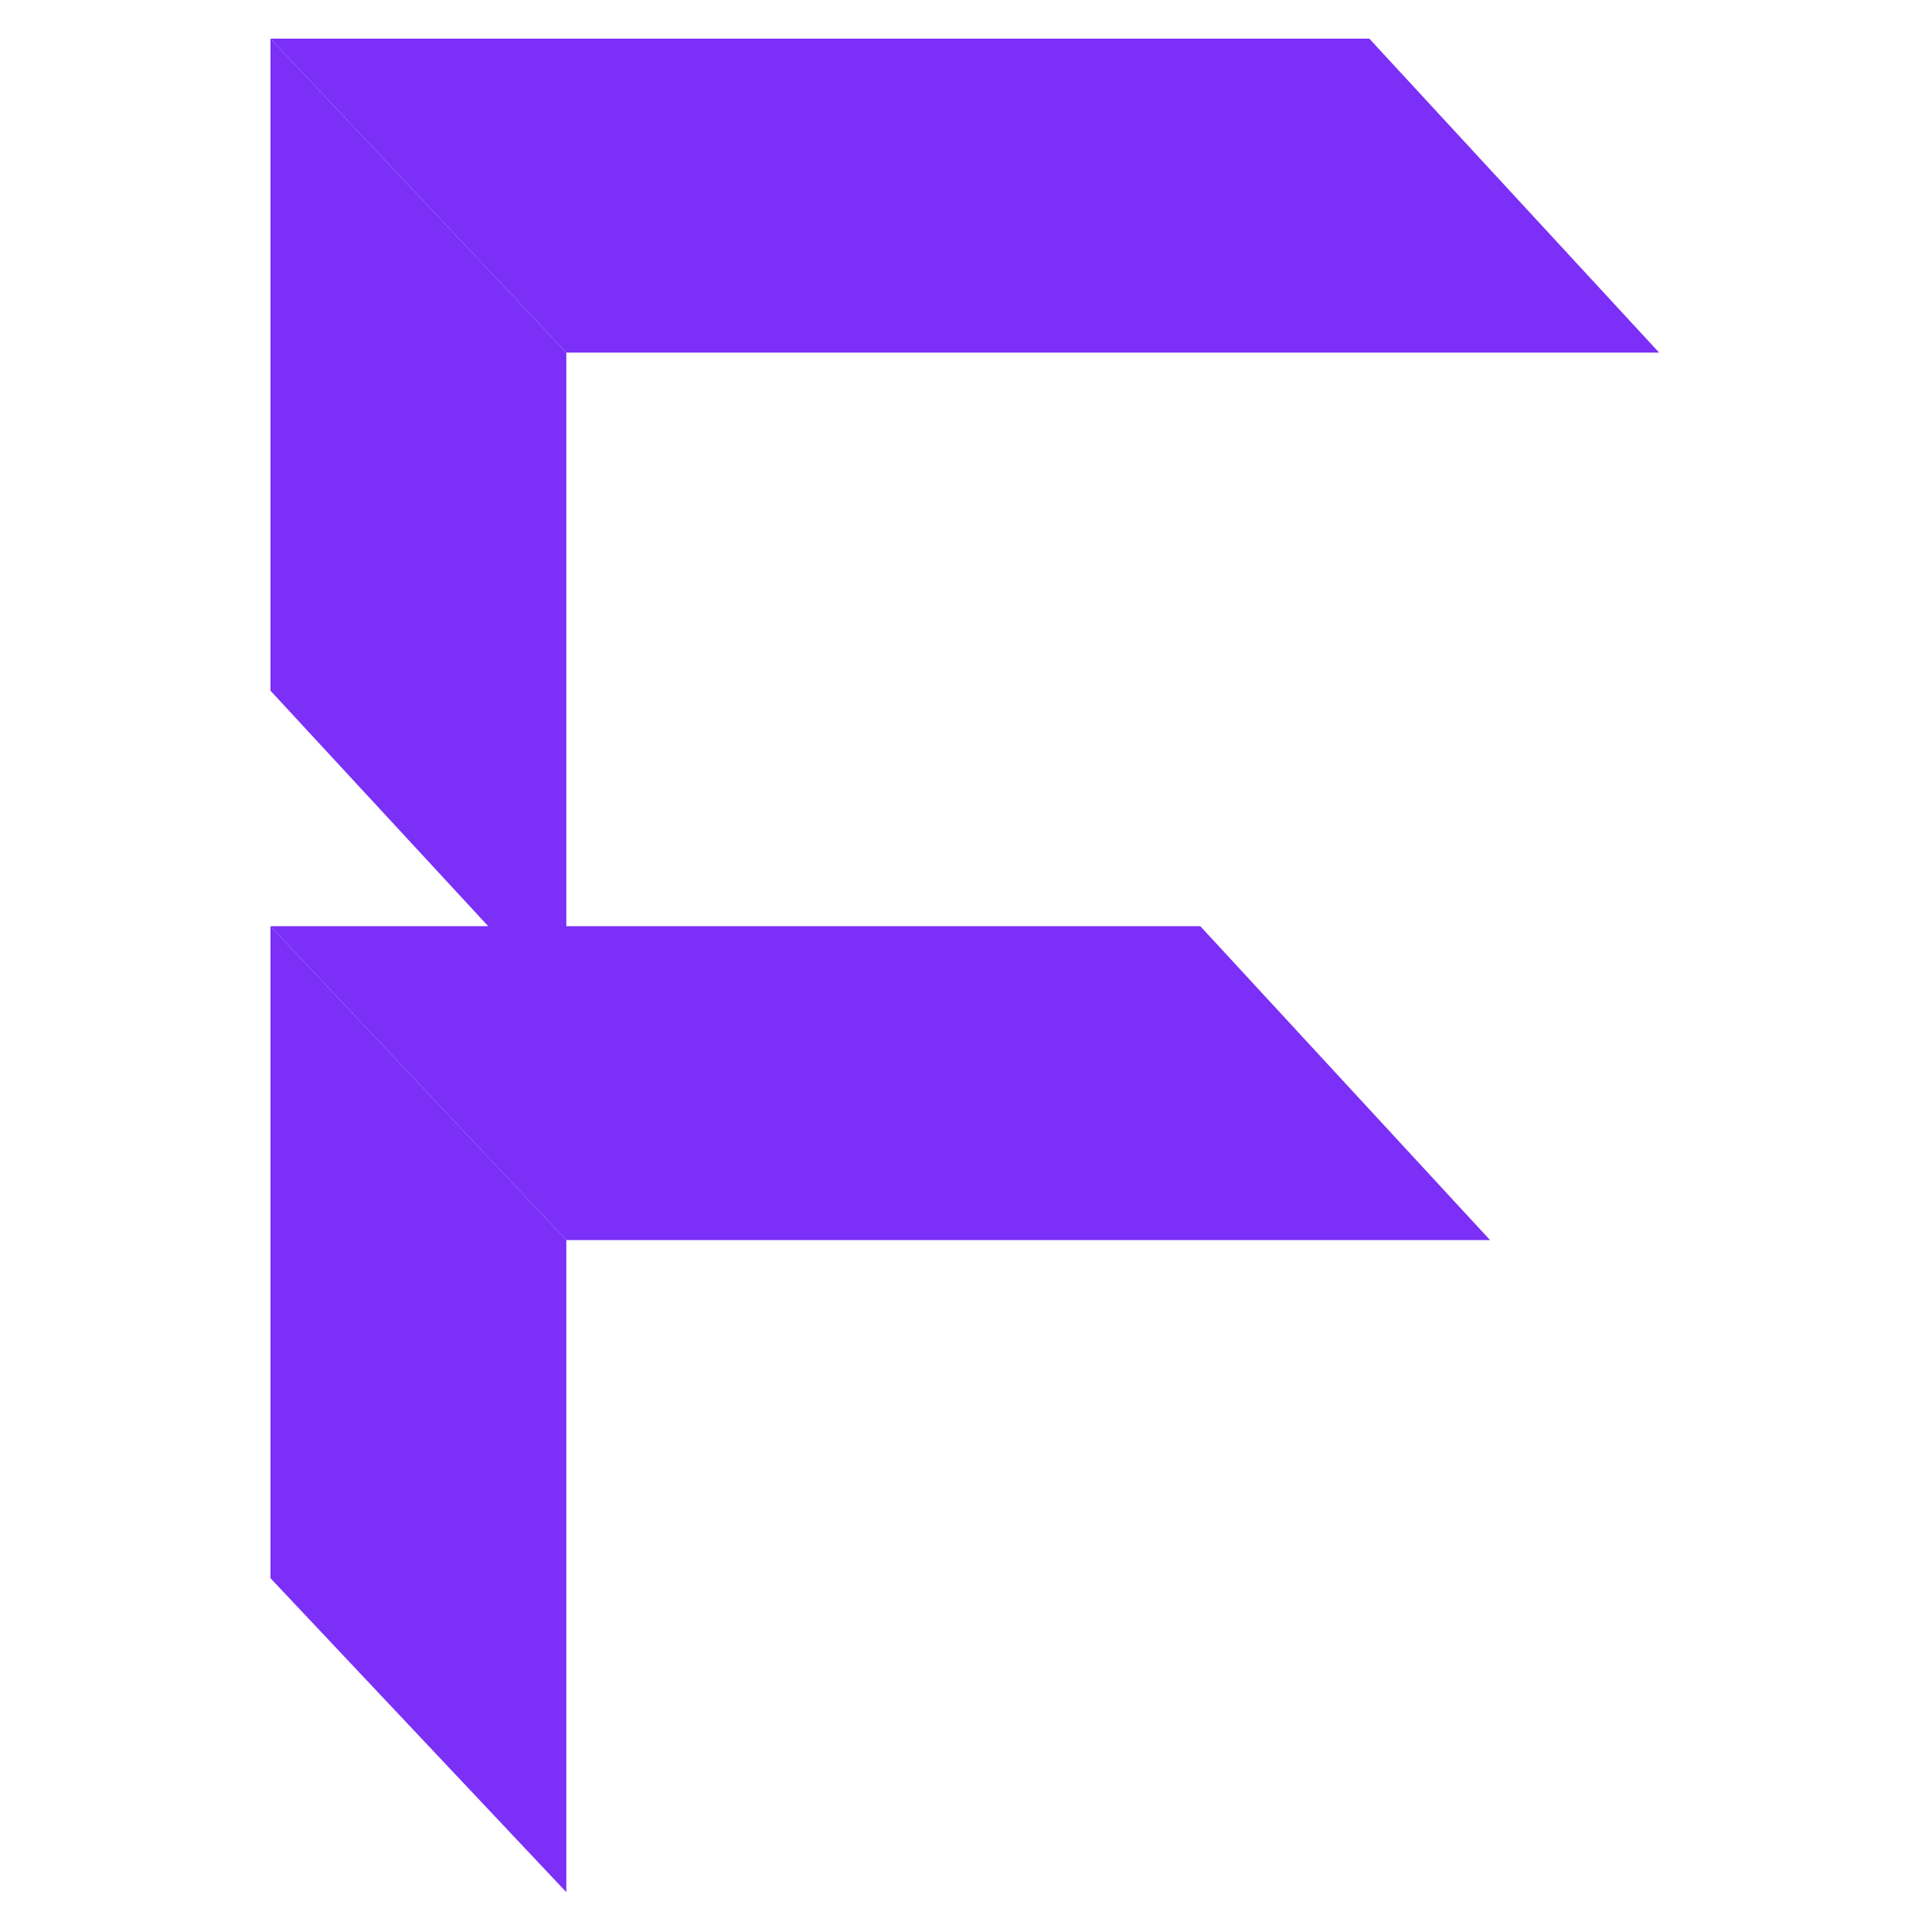
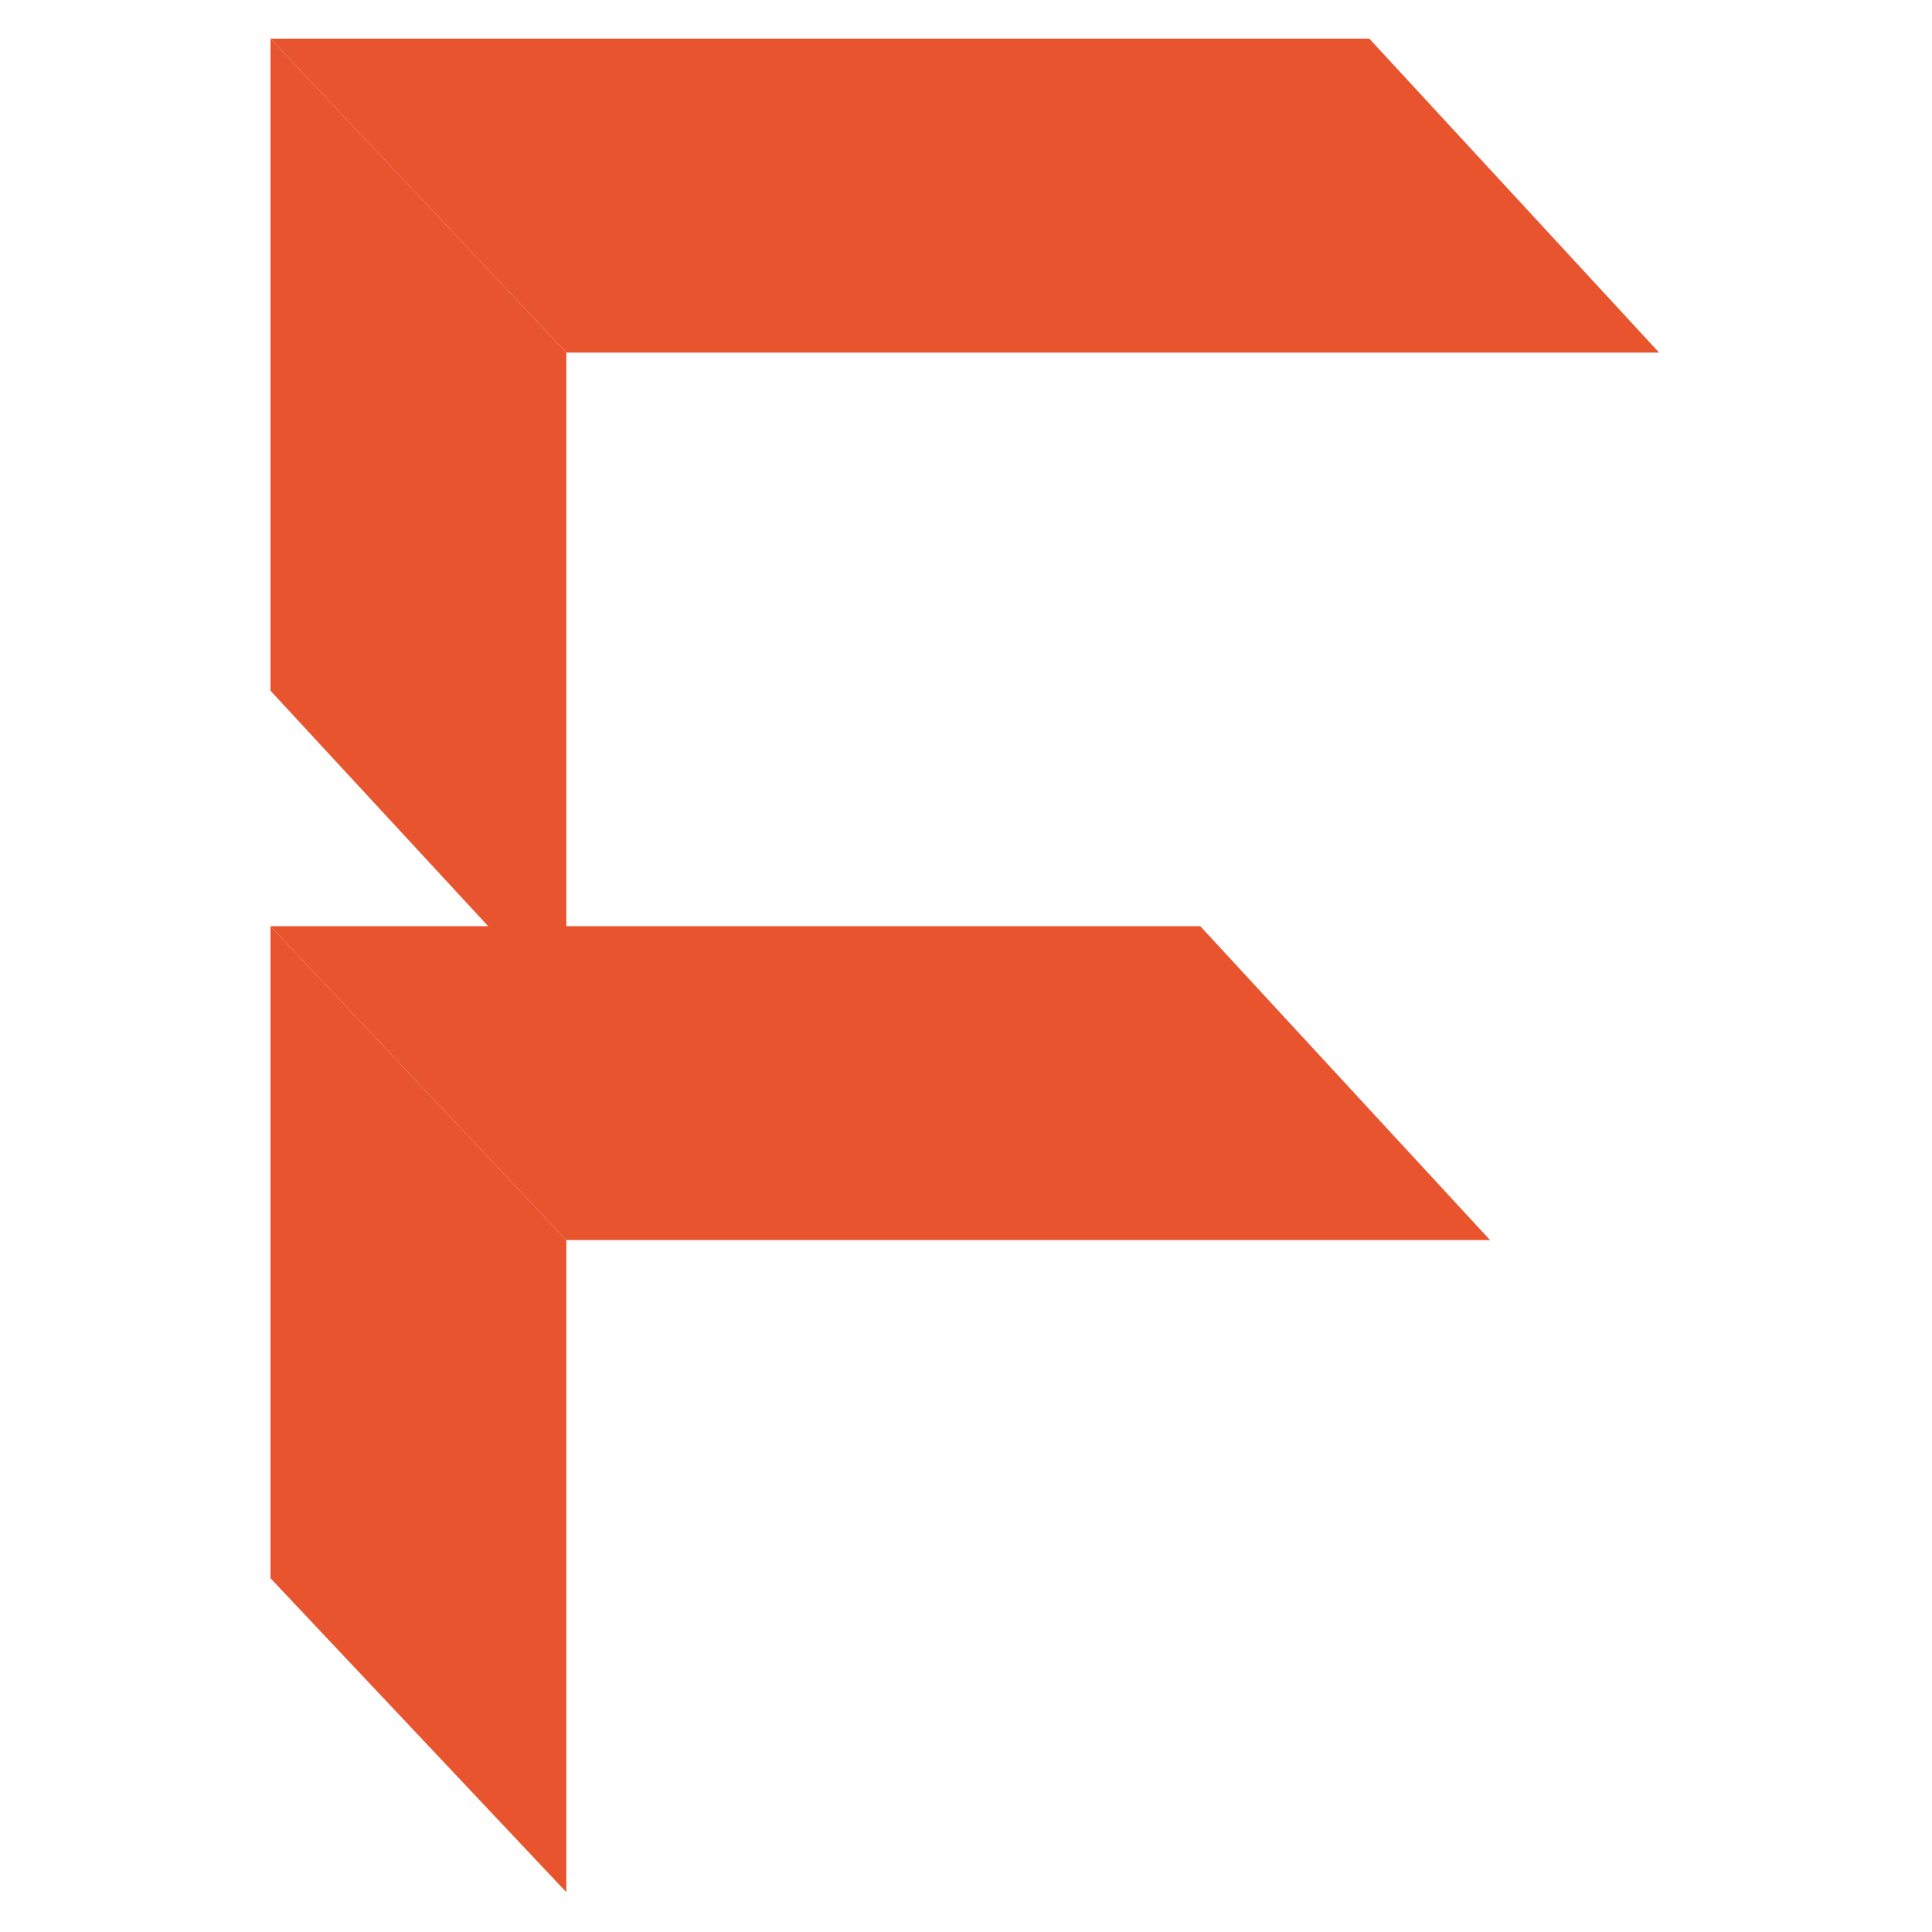
<svg xmlns="http://www.w3.org/2000/svg" width="32" height="32" viewBox="0 0 32 32">
  <rect width="32" height="32" rx="0" fill="none" />
  <g transform="translate(4.48,0.64)">
-     <polygon points="0.0,0.0 18.2,0.0 23.0,5.2 4.9,5.2" fill="#7B2FF7" />
-     <polygon points="0.0,0.0 4.9,5.2 4.9,16.1 0.0,10.8" fill="#7B2FF7" />
-     <polygon points="0.0,14.7 15.4,14.7 20.2,19.9 4.9,19.9" fill="#7B2FF7" />
-     <polygon points="0.0,14.7 4.9,19.9 4.9,30.7 0.0,25.5" fill="#7B2FF7" />
+     <polygon points="0.0,0.0 18.2,0.0 23.0,5.2 4.9,5.2" fill="#E8542E" />
+     <polygon points="0.0,0.0 4.9,5.2 4.9,16.1 0.0,10.8" fill="#E8542E" />
+     <polygon points="0.0,14.7 15.4,14.7 20.2,19.9 4.9,19.9" fill="#E8542E" />
+     <polygon points="0.0,14.7 4.9,19.9 4.9,30.7 0.0,25.5" fill="#E8542E" />
  </g>
</svg>
